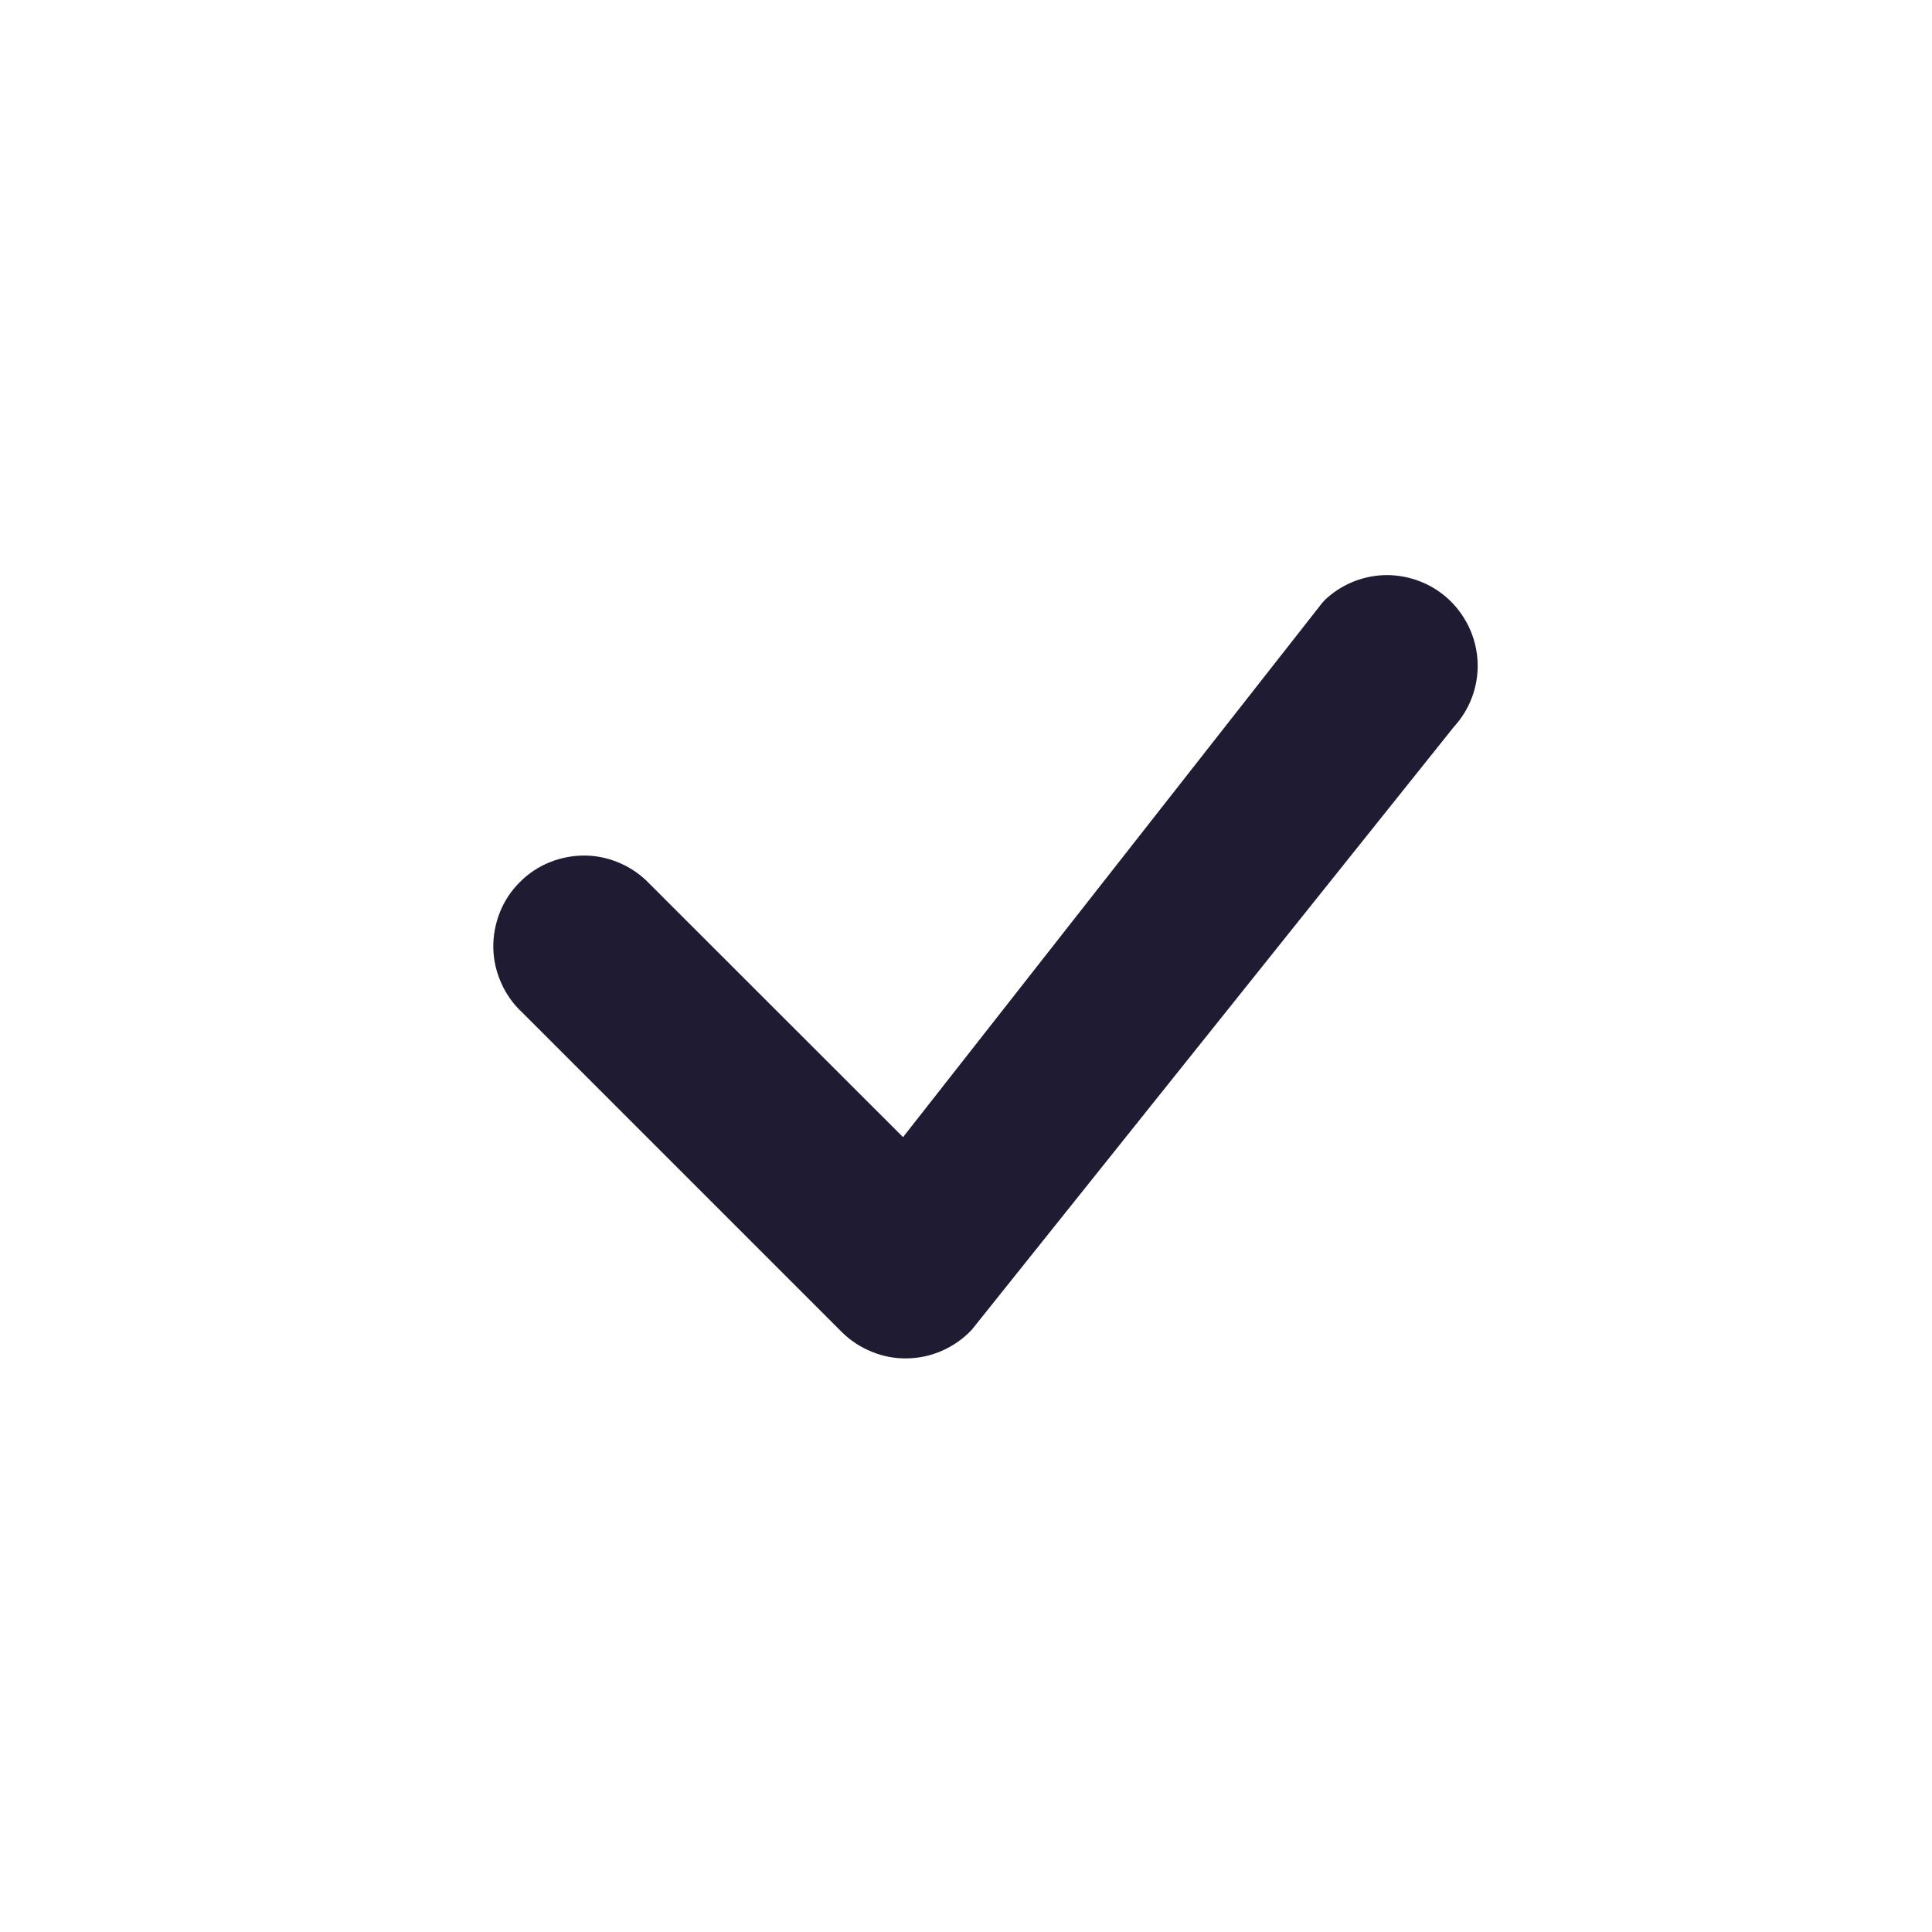
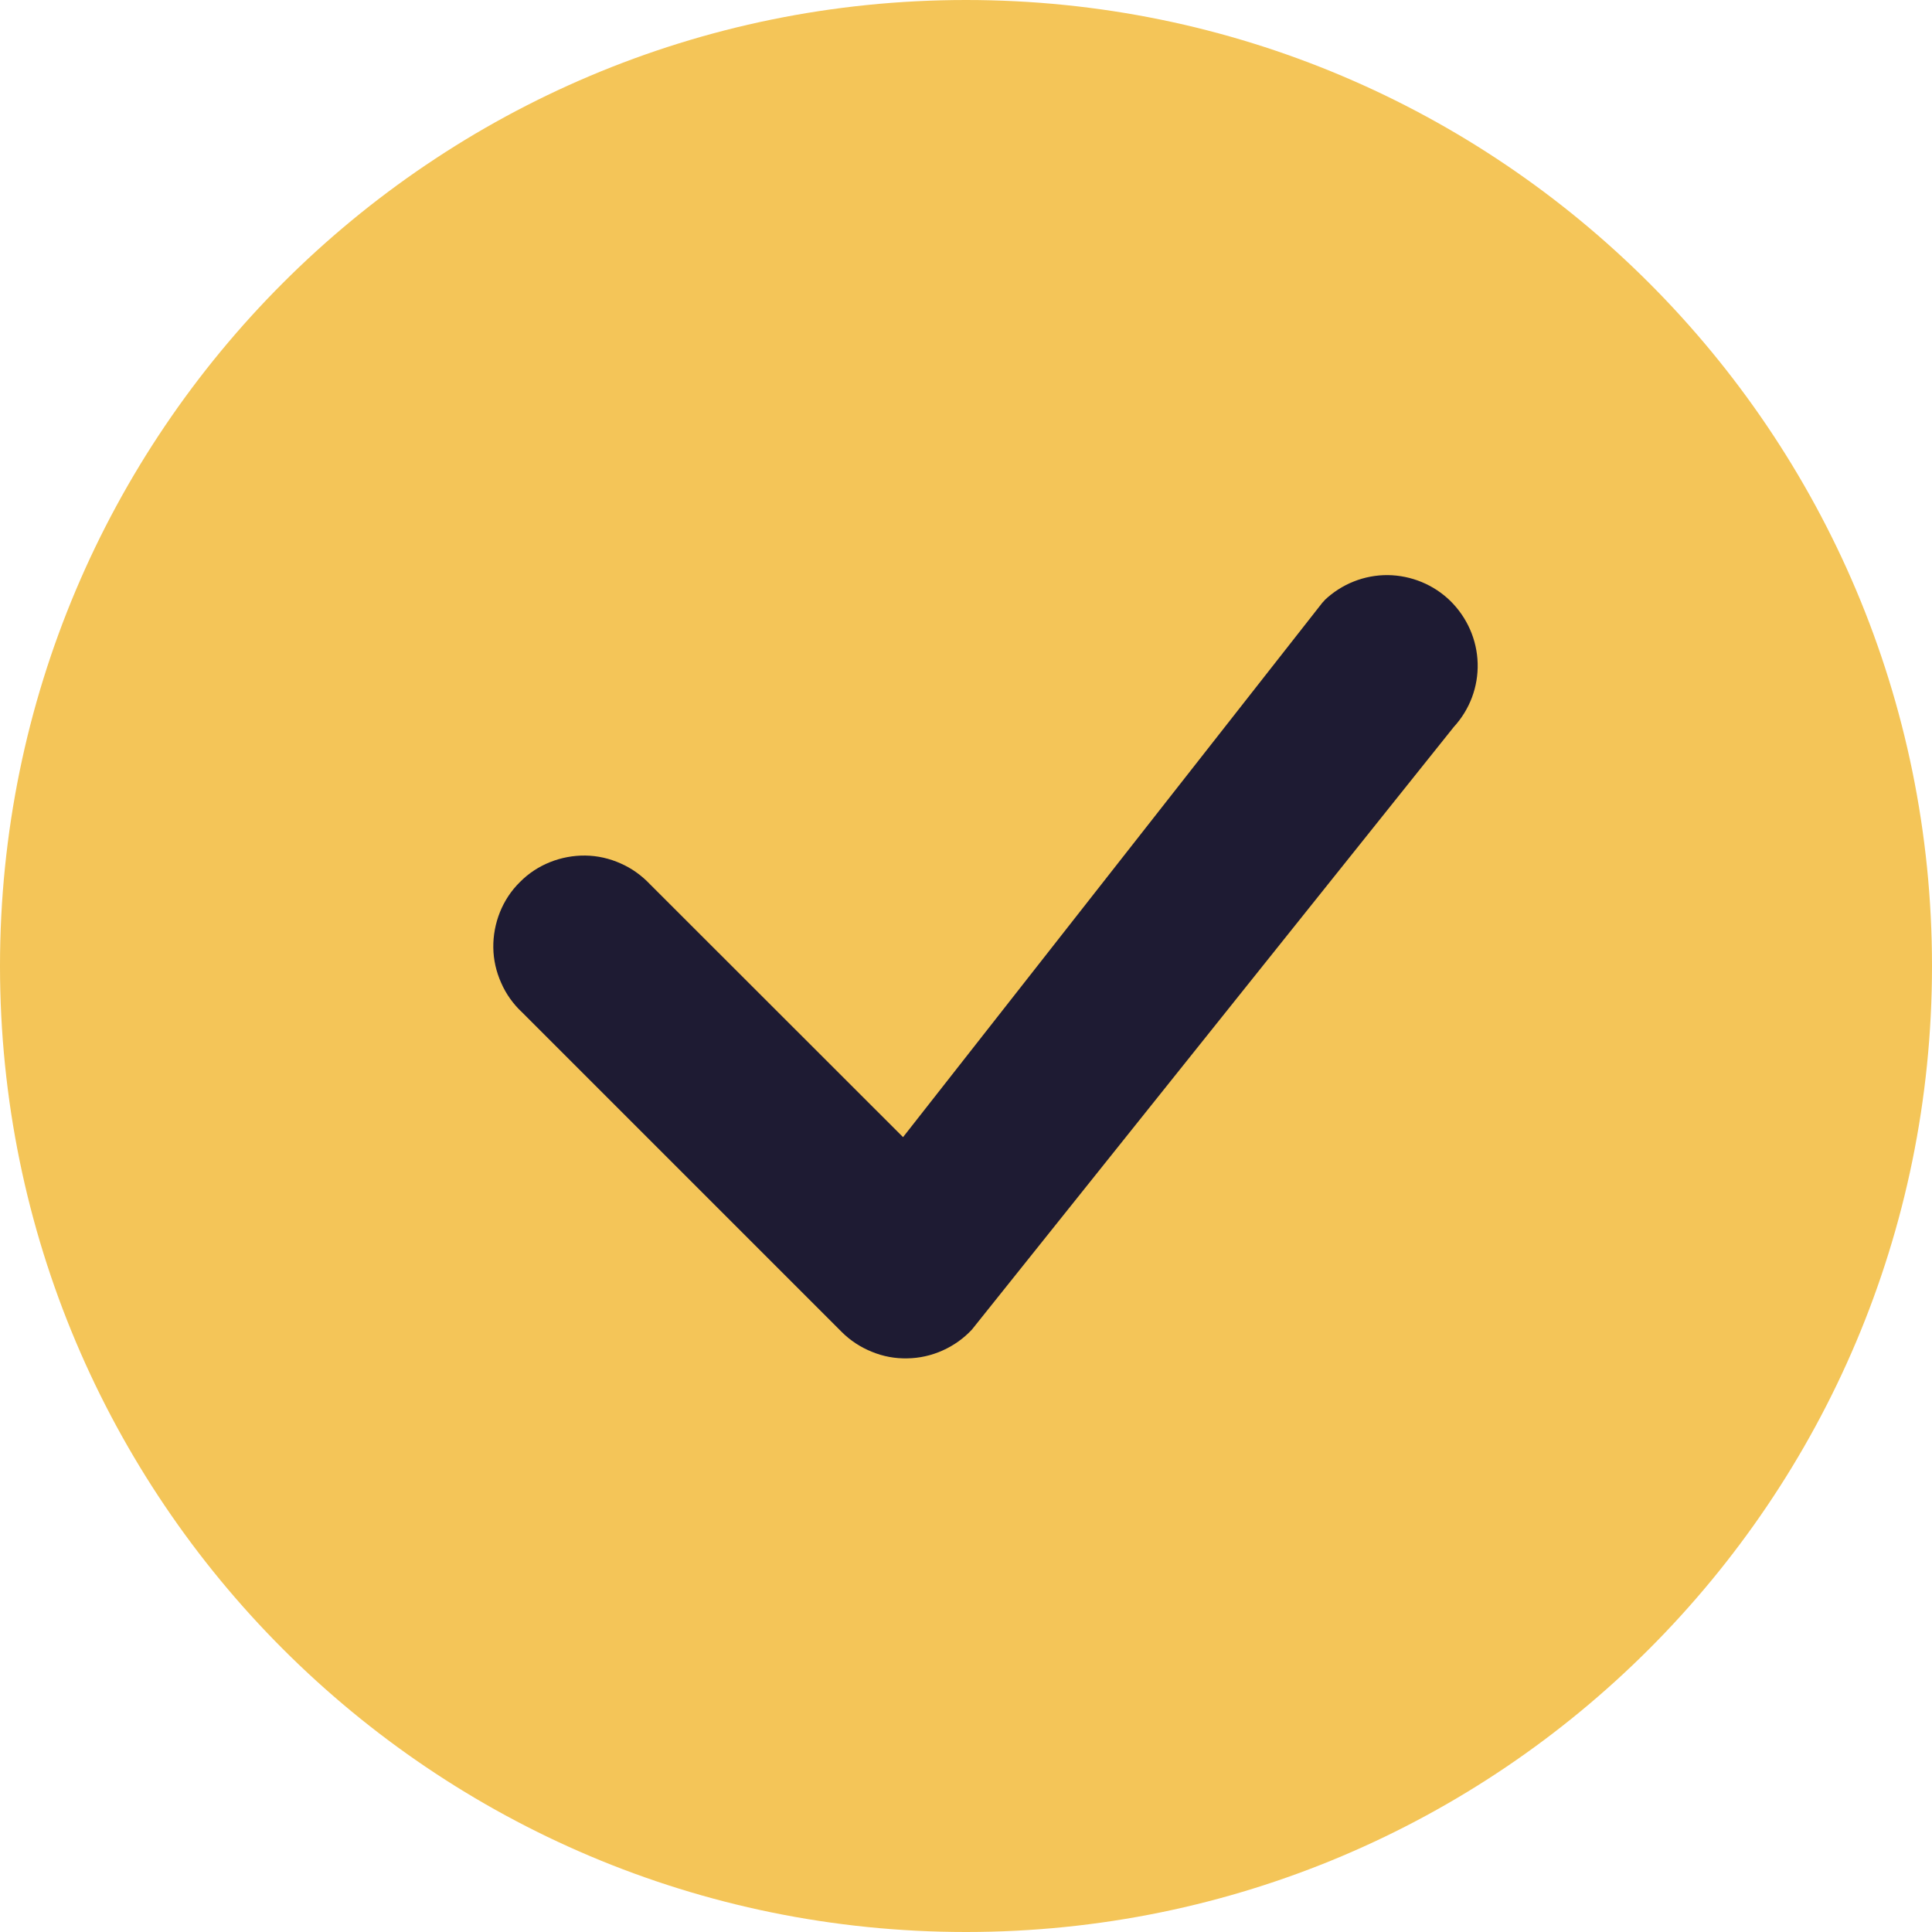
<svg xmlns="http://www.w3.org/2000/svg" width="12" height="12" viewBox="0 0 12 12" fill="none">
+   <circle cx="6" cy="6" r="6" fill="#F4C558" />
  <path d="M8.227 3.728C8.333 3.627 8.474 3.571 8.62 3.572C8.765 3.574 8.905 3.631 9.009 3.733C9.113 3.836 9.174 3.974 9.178 4.12C9.182 4.266 9.129 4.407 9.03 4.515L6.037 8.258C5.986 8.313 5.924 8.357 5.855 8.388C5.786 8.419 5.711 8.436 5.636 8.437C5.56 8.439 5.485 8.425 5.415 8.396C5.345 8.368 5.281 8.326 5.228 8.273L3.243 6.288C3.188 6.237 3.143 6.174 3.113 6.105C3.082 6.036 3.065 5.962 3.064 5.886C3.063 5.811 3.077 5.736 3.105 5.666C3.133 5.596 3.175 5.532 3.229 5.479C3.282 5.425 3.346 5.383 3.416 5.355C3.486 5.327 3.561 5.313 3.636 5.314C3.712 5.315 3.786 5.332 3.855 5.363C3.924 5.393 3.986 5.438 4.038 5.493L5.609 7.063L8.213 3.744C8.218 3.738 8.223 3.733 8.228 3.728H8.227Z" fill="#1E1B33" />
</svg>
